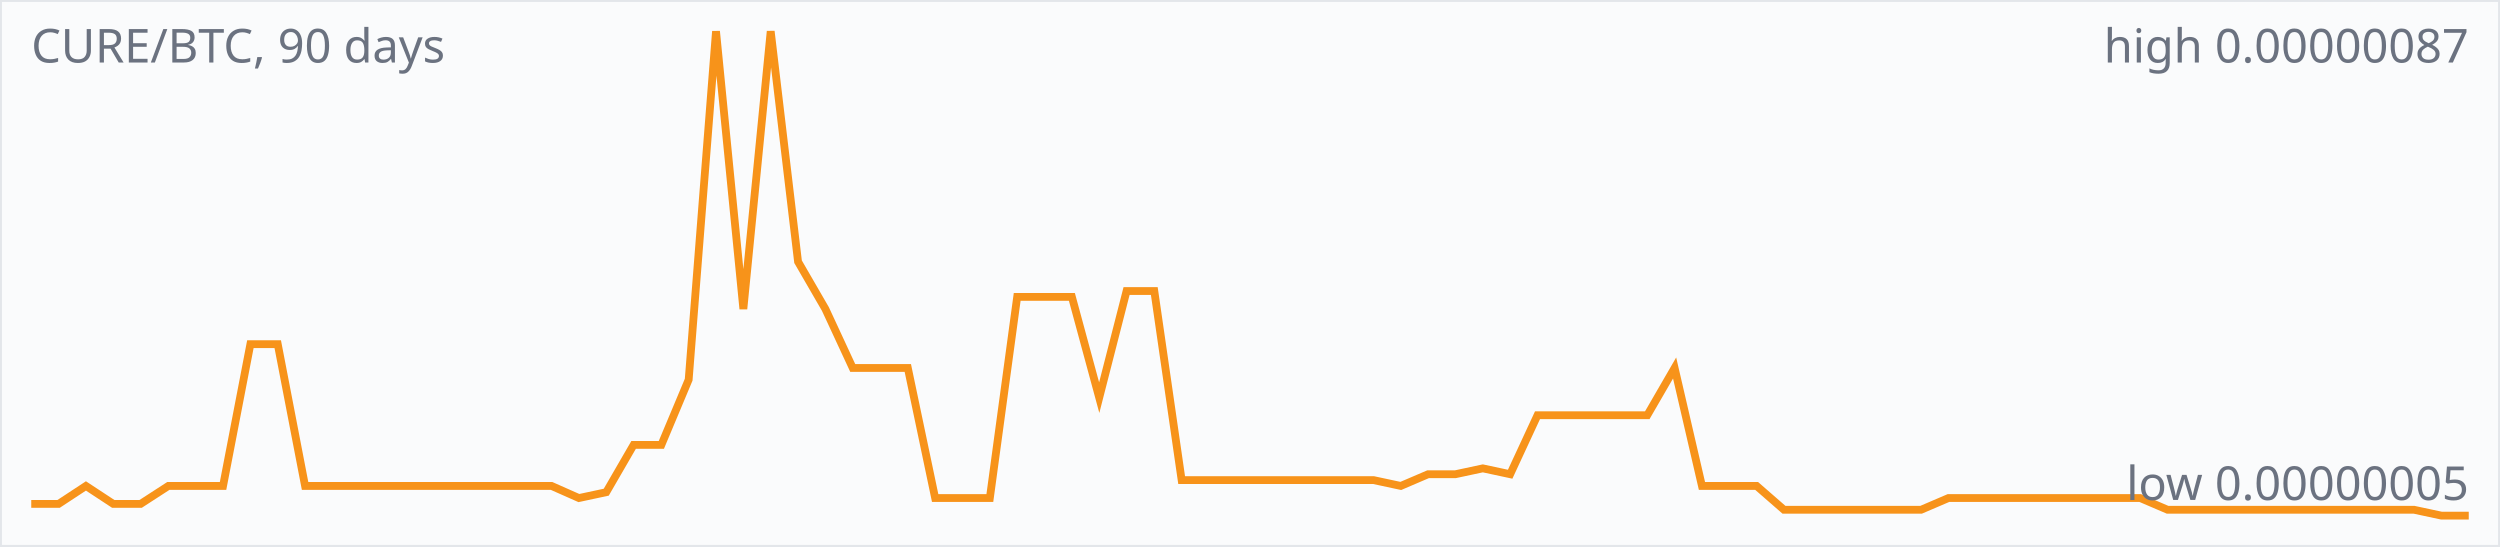
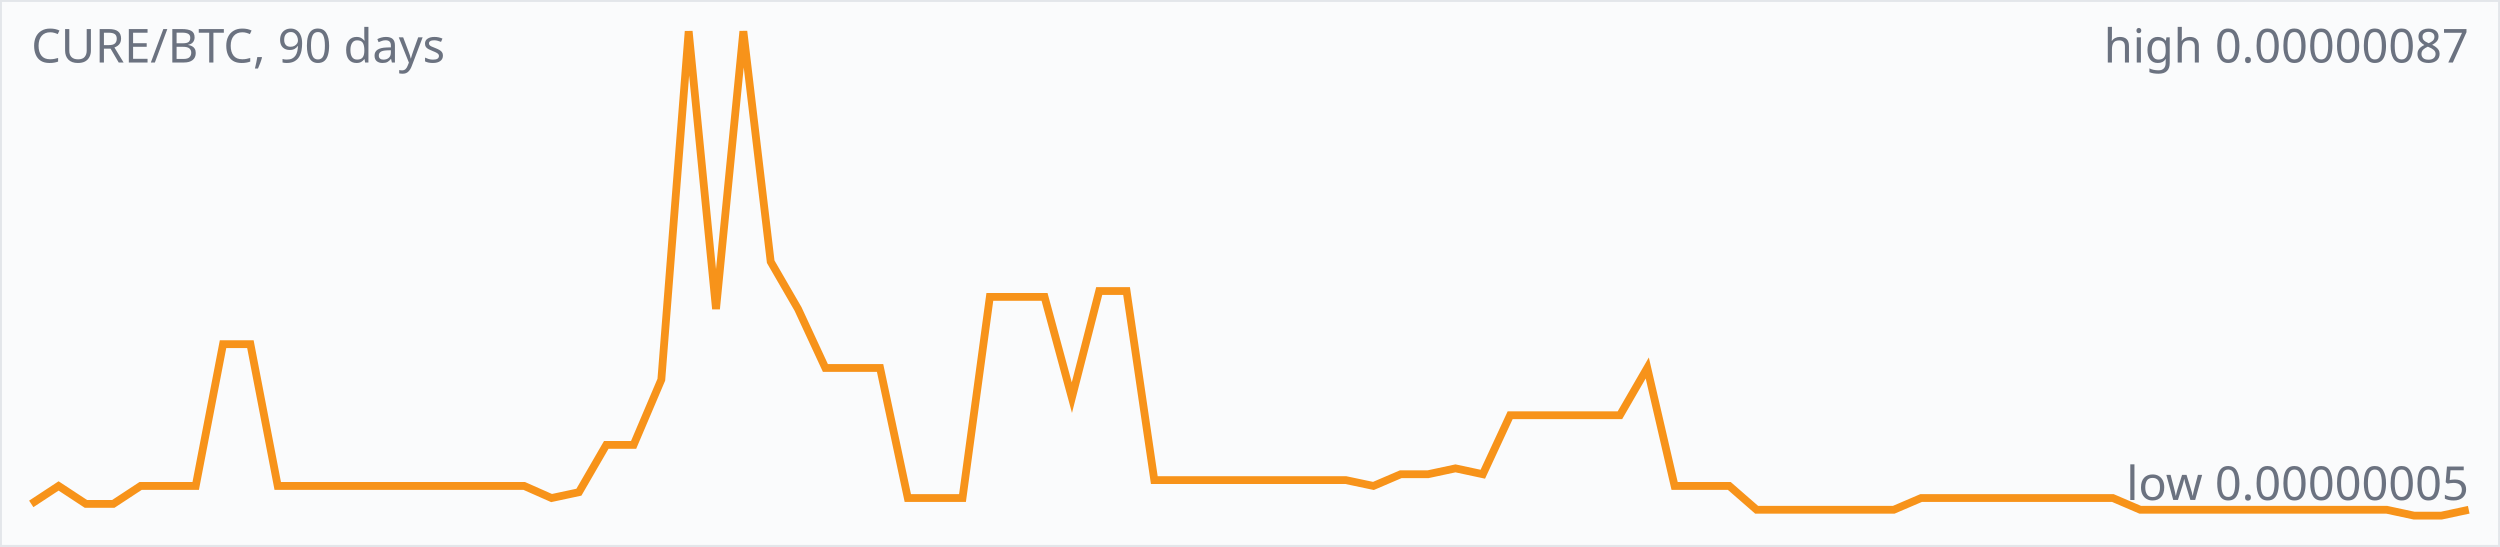
<svg xmlns="http://www.w3.org/2000/svg" viewBox="0 0 640 140" width="640" height="140" font-family="sans-serif">
  <rect x="0" y="0" width="640" height="140" fill="#fafbfc" stroke="#e3e6ea" />
-   <polyline fill="none" stroke="#f7931a" stroke-width="2" points="8.0,129.0 15.0,129.0 22.0,124.4 29.0,129.0 36.0,129.0 43.1,124.4 50.1,124.4 57.1,124.4 64.1,88.1 71.1,88.1 78.1,124.4 85.1,124.4 92.1,124.4 99.1,124.4 106.2,124.4 113.2,124.4 120.2,124.4 127.2,124.4 134.2,124.4 141.2,124.4 148.2,127.5 155.2,126.0 162.2,113.9 169.3,113.9 176.3,97.2 183.3,8.0 190.3,79.1 197.3,8.0 204.3,67.0 211.3,79.1 218.3,94.2 225.3,94.2 232.4,94.2 239.4,127.5 246.4,127.5 253.4,127.5 260.4,76.0 267.4,76.0 274.4,76.0 281.4,101.8 288.4,74.5 295.5,74.5 302.5,122.9 309.5,122.9 316.5,122.9 323.5,122.9 330.5,122.9 337.5,122.9 344.5,122.9 351.6,122.9 358.6,124.4 365.6,121.4 372.6,121.4 379.6,119.9 386.6,121.4 393.6,106.3 400.6,106.3 407.6,106.3 414.7,106.3 421.7,106.3 428.7,94.2 435.7,124.4 442.7,124.4 449.7,124.4 456.7,130.5 463.7,130.5 470.7,130.5 477.8,130.5 484.8,130.5 491.8,130.5 498.8,127.5 505.8,127.5 512.8,127.5 519.8,127.5 526.8,127.5 533.8,127.5 540.9,127.5 547.9,127.5 554.9,130.5 561.9,130.5 568.9,130.5 575.9,130.5 582.9,130.5 589.9,130.5 596.9,130.5 604.0,130.5 611.0,130.5 618.0,130.5 625.0,132.0 632.0,132.0" />
+   <polyline fill="none" stroke="#f7931a" stroke-width="2" points="8.0,129.0 15.0,124.4 22.0,129.0 29.0,129.0 36.0,124.4 43.1,124.4 50.1,124.4 57.1,88.1 64.1,88.1 71.1,124.4 78.1,124.4 85.1,124.4 92.1,124.4 99.1,124.4 106.2,124.4 113.2,124.4 120.2,124.4 127.2,124.4 134.2,124.4 141.2,127.5 148.2,126.0 155.2,113.9 162.2,113.9 169.3,97.2 176.3,8.0 183.3,79.1 190.3,8.0 197.3,67.0 204.3,79.1 211.3,94.2 218.3,94.2 225.3,94.2 232.4,127.5 239.4,127.5 246.4,127.5 253.4,76.0 260.4,76.0 267.4,76.0 274.4,101.8 281.4,74.5 288.4,74.5 295.5,122.9 302.5,122.9 309.5,122.9 316.5,122.9 323.5,122.9 330.5,122.9 337.5,122.9 344.5,122.9 351.6,124.4 358.6,121.4 365.6,121.4 372.6,119.9 379.6,121.4 386.6,106.3 393.6,106.3 400.6,106.3 407.6,106.3 414.7,106.3 421.7,94.2 428.7,124.4 435.7,124.4 442.7,124.4 449.7,130.5 456.7,130.5 463.7,130.5 470.7,130.5 477.8,130.5 484.8,130.5 491.8,127.5 498.8,127.5 505.8,127.5 512.8,127.5 519.8,127.5 526.8,127.5 533.8,127.5 540.9,127.5 547.9,130.5 554.9,130.5 561.9,130.5 568.9,130.5 575.9,130.5 582.9,130.5 589.9,130.5 596.9,130.5 604.0,130.5 611.0,130.5 618.0,132.0 625.0,132.0 632.0,130.5" />
  <text x="8" y="16" font-size="12" fill="#6b7280">CURE/BTC, 90 days</text>
  <text x="632" y="16" text-anchor="end" font-size="12" fill="#6b7280">high 0.00000087</text>
  <text x="632" y="128" text-anchor="end" font-size="12" fill="#6b7280">low 0.00000005</text>
</svg>
